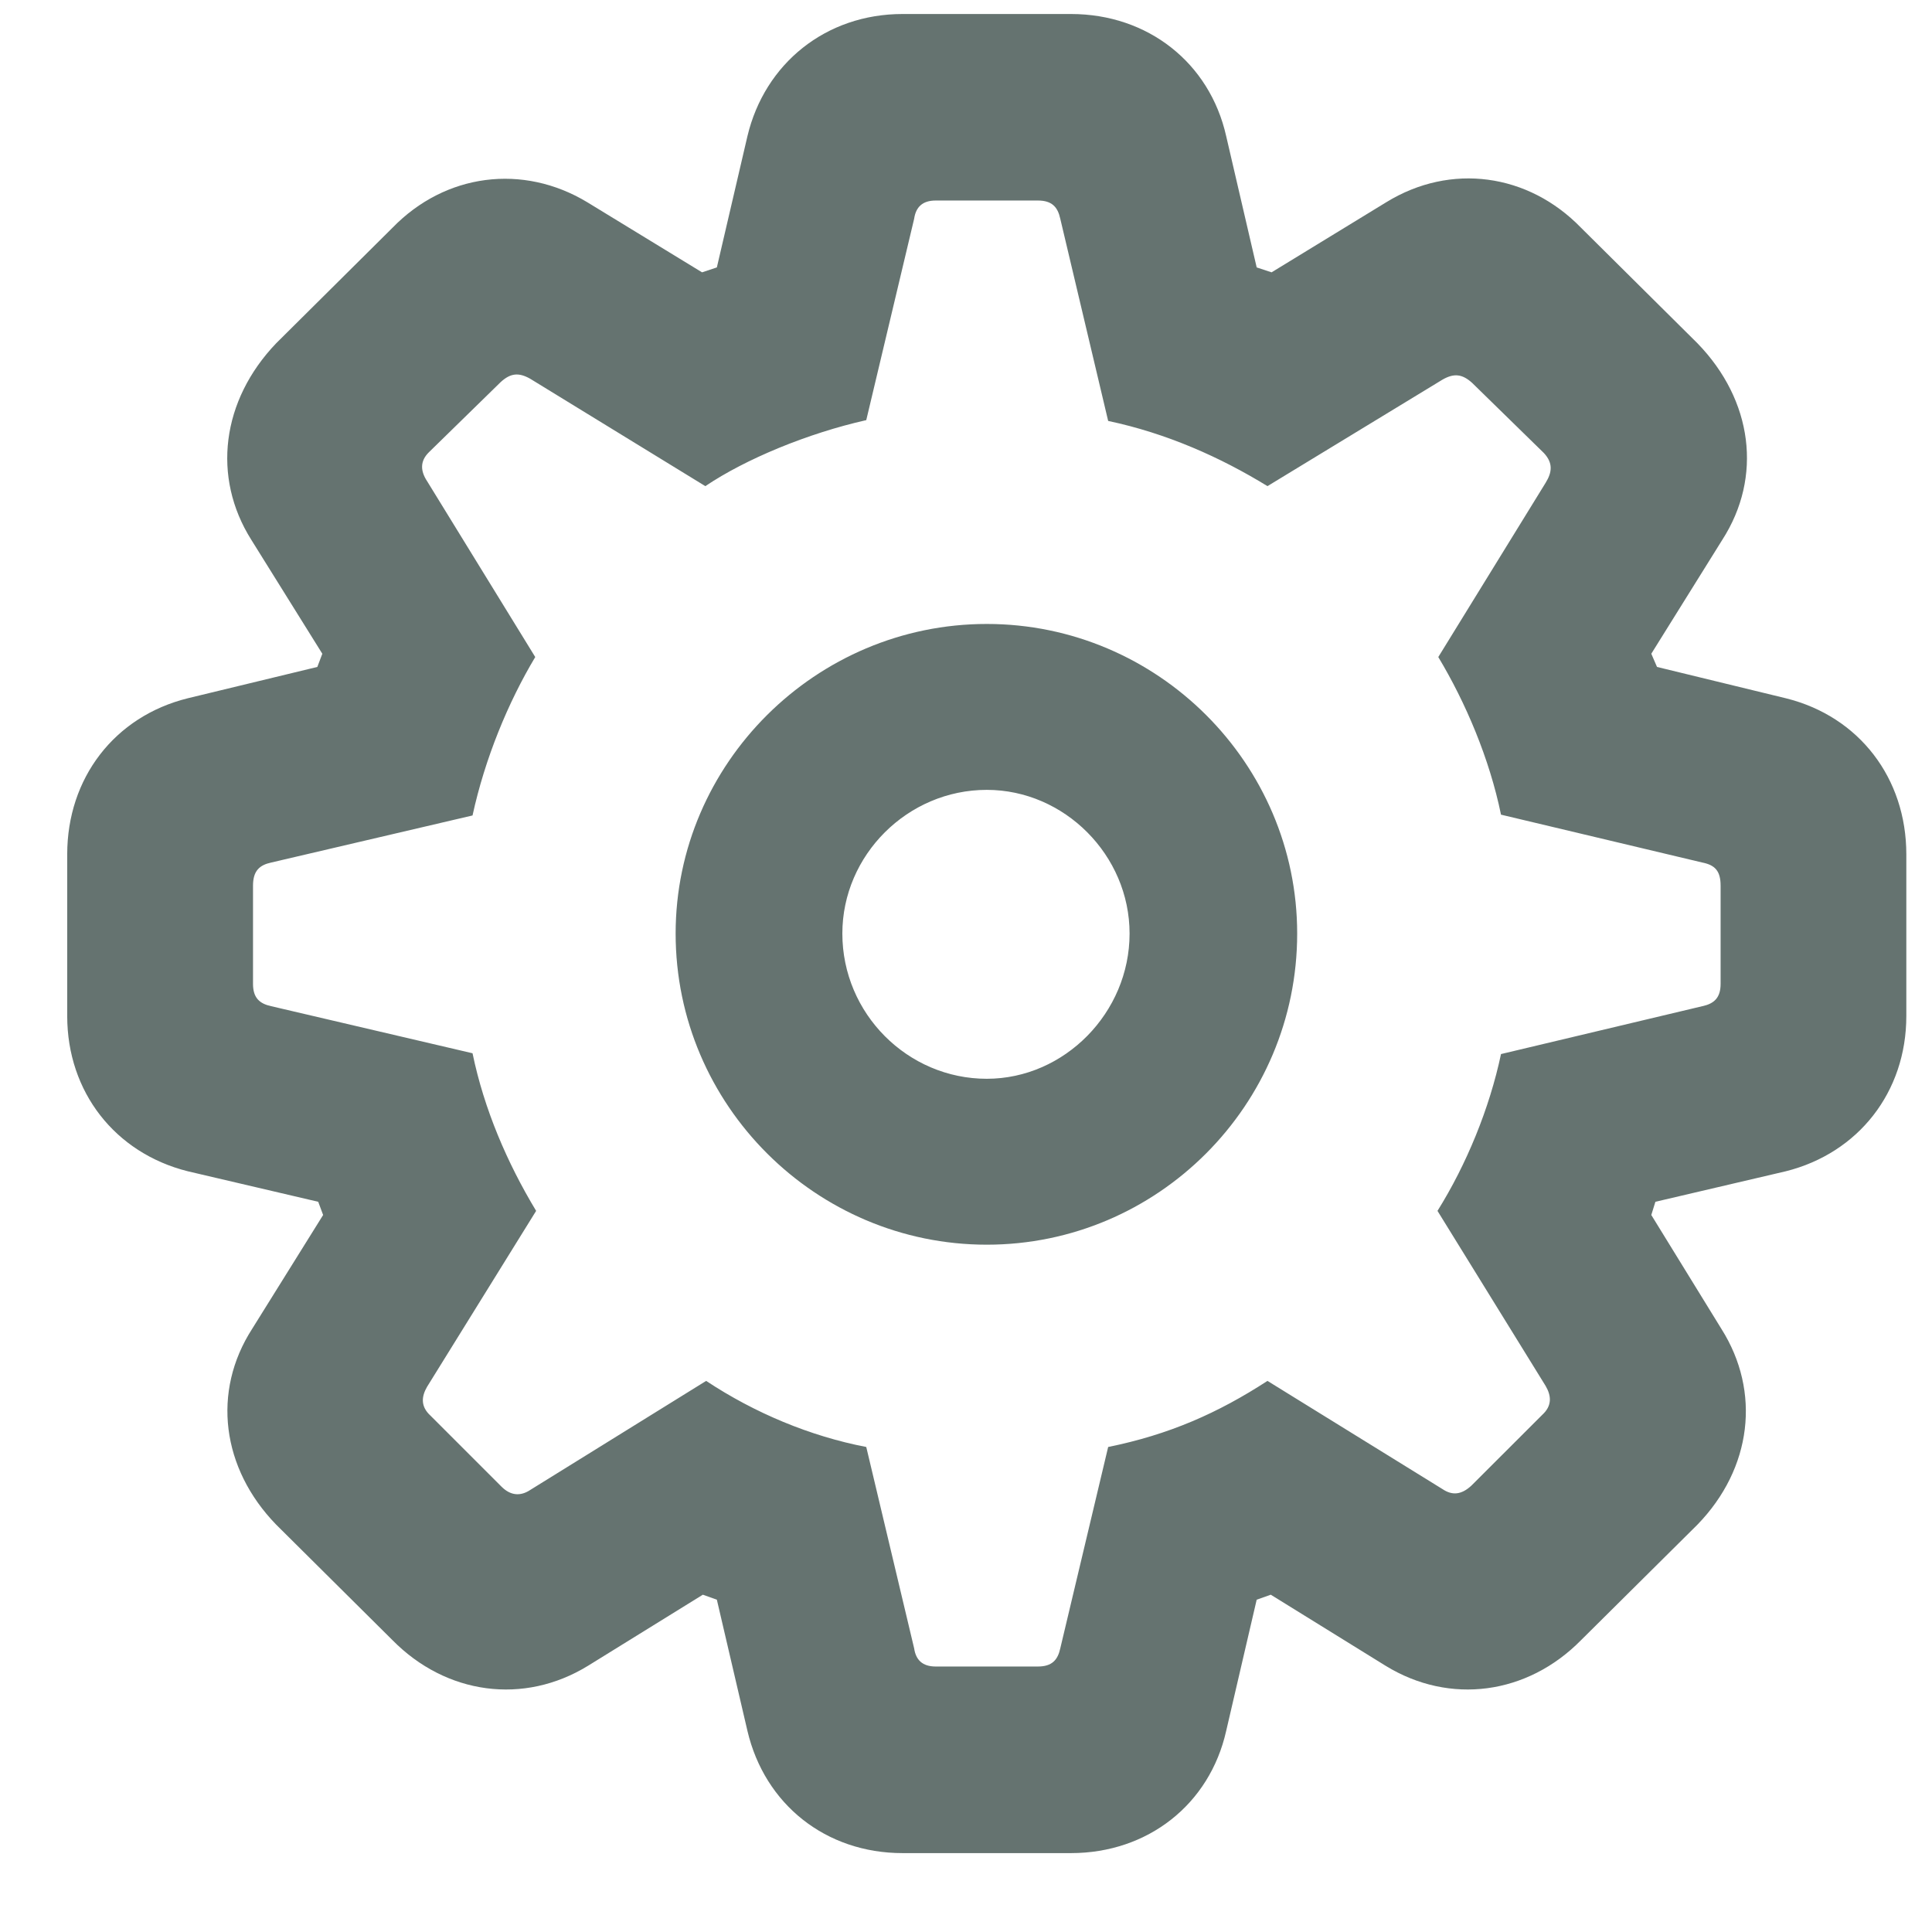
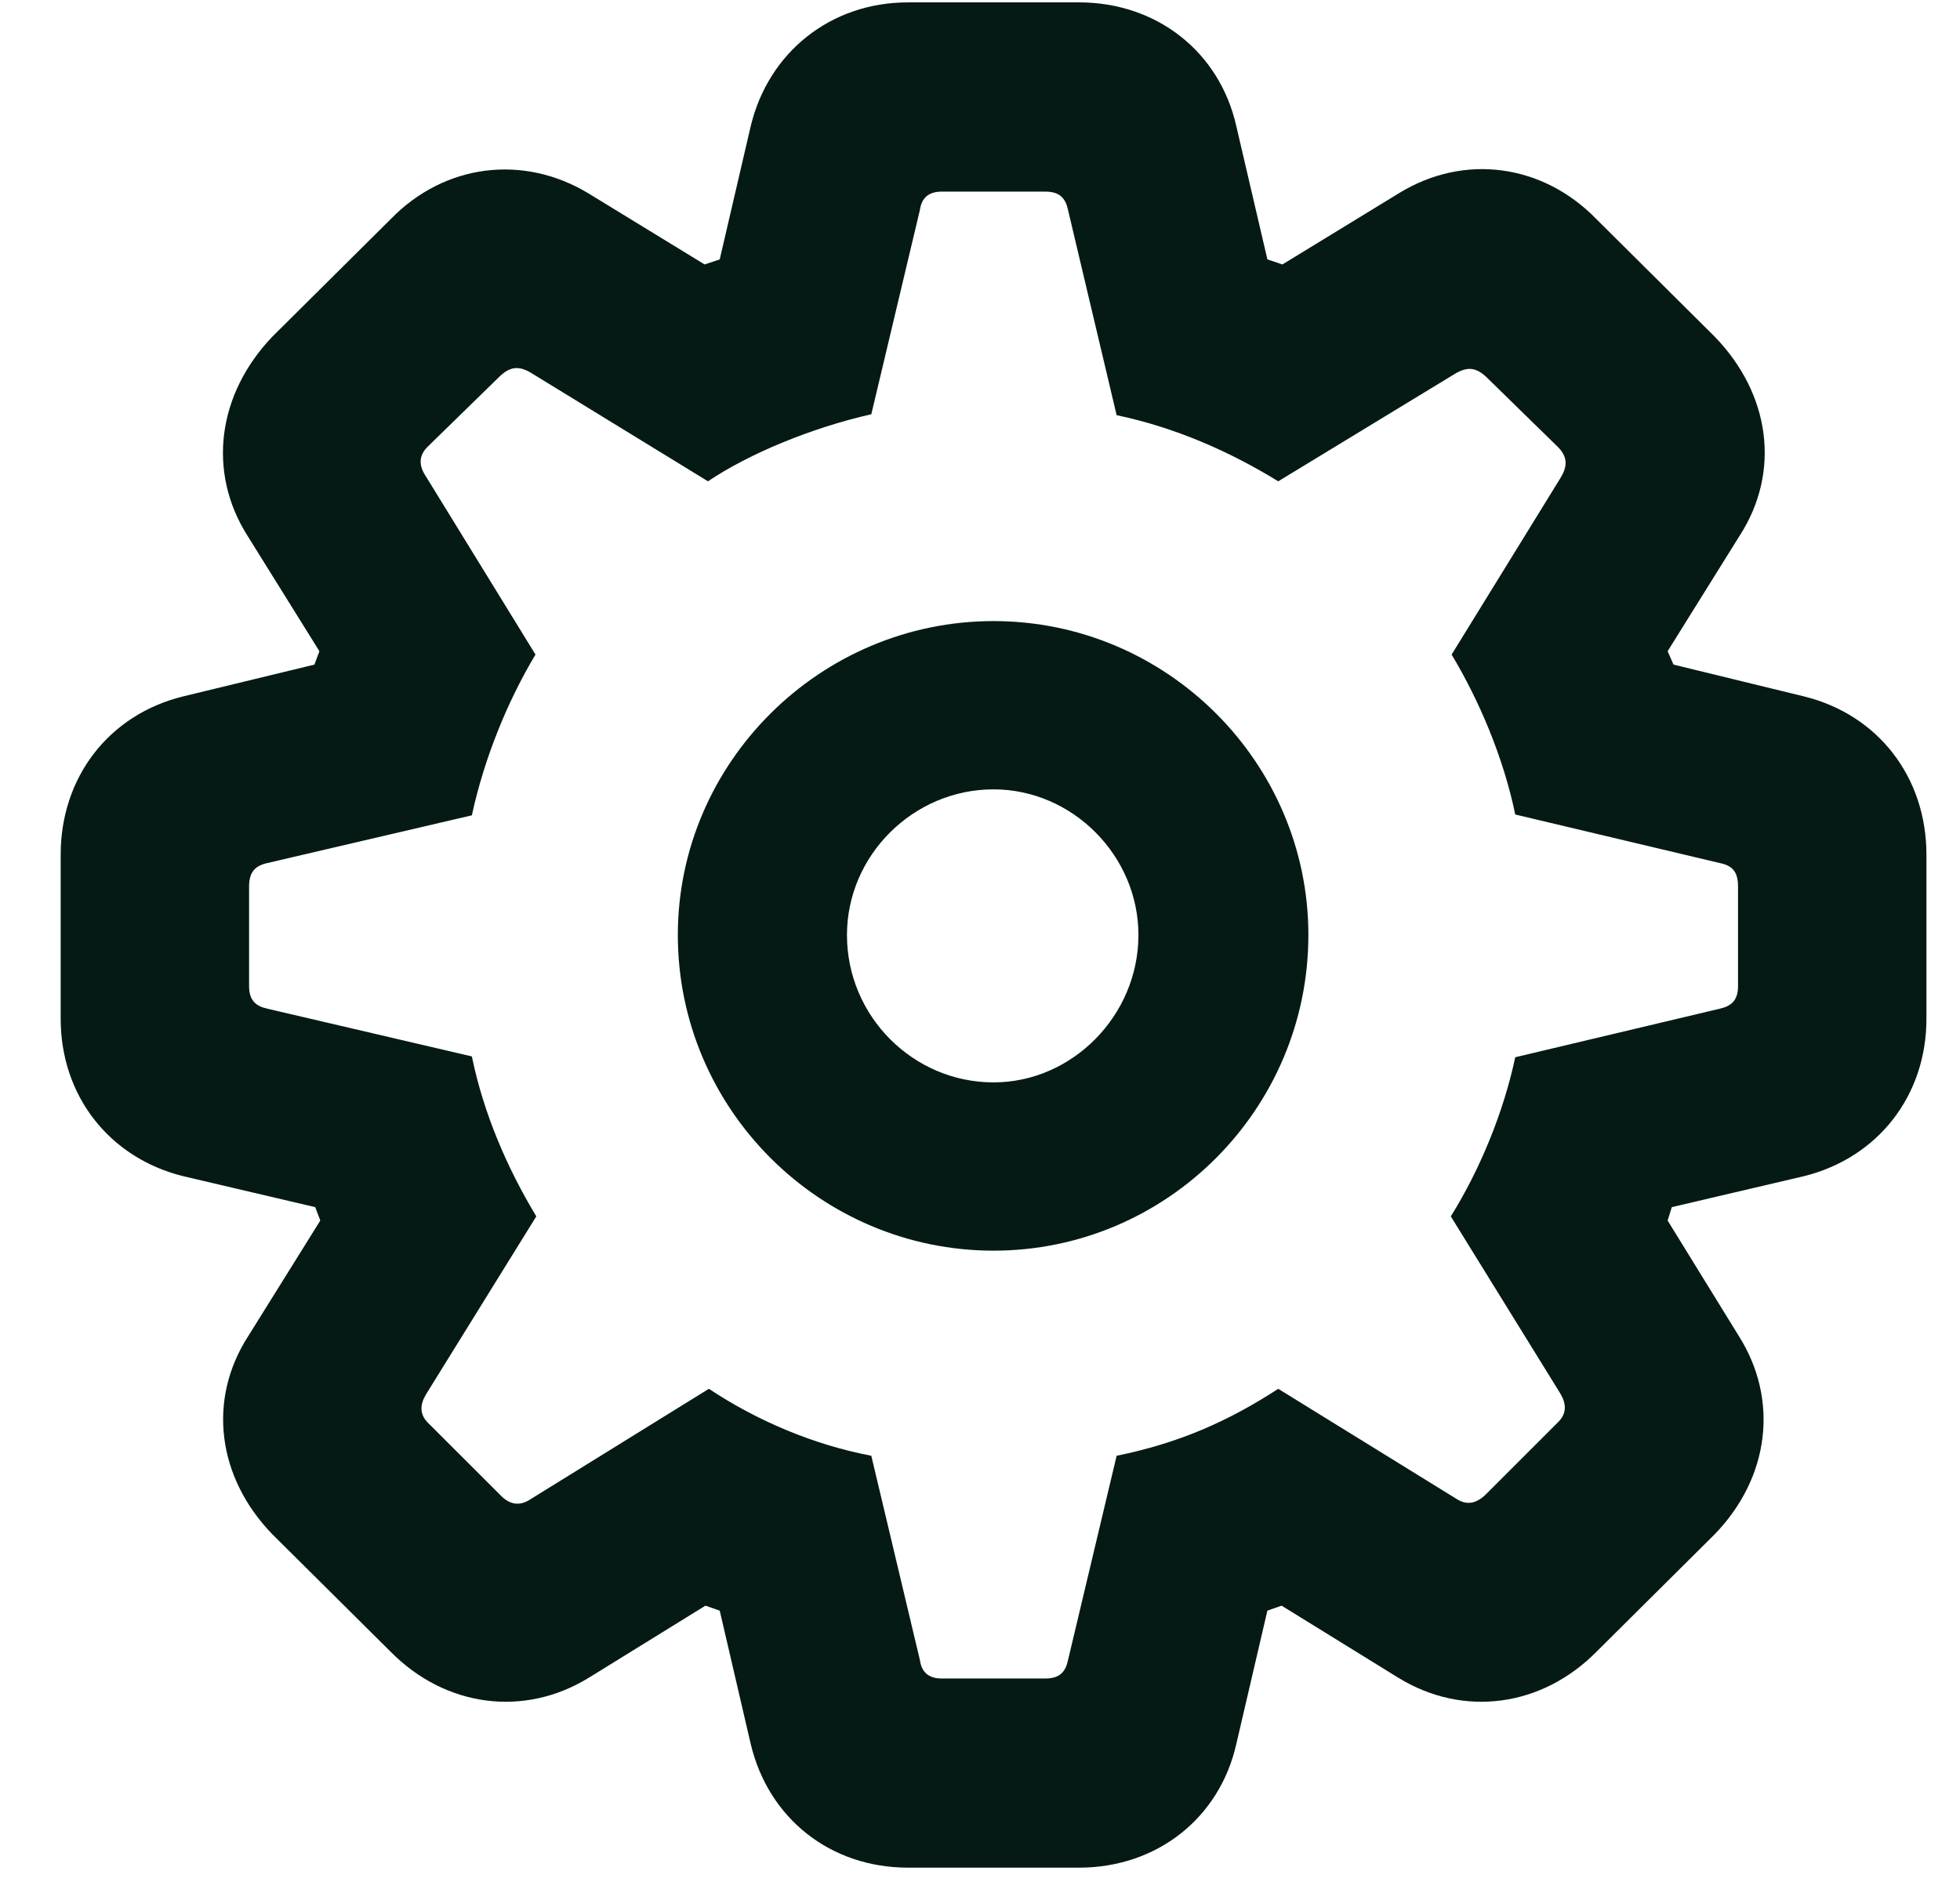
- <svg xmlns="http://www.w3.org/2000/svg" width="24" height="24" viewBox="0 0 24 24" fill="none">
-   <path opacity="0.7" d="M11.212 23.02H13.304C14.258 23.02 15.027 22.415 15.232 21.502L15.611 19.872L15.786 19.81L17.211 20.692C18.011 21.184 18.975 21.051 19.641 20.374L21.087 18.939C21.764 18.241 21.877 17.288 21.384 16.508L20.513 15.093L20.564 14.929L22.184 14.55C23.086 14.324 23.681 13.565 23.681 12.622V10.612C23.681 9.669 23.097 8.9 22.184 8.674L20.584 8.285L20.513 8.121L21.395 6.706C21.897 5.926 21.774 4.973 21.087 4.265L19.641 2.83C18.985 2.153 18.021 2.02 17.221 2.512L15.796 3.383L15.611 3.322L15.232 1.691C15.027 0.779 14.258 0.174 13.304 0.174H11.212C10.259 0.174 9.5 0.789 9.285 1.691L8.905 3.322L8.721 3.383L7.295 2.512C6.496 2.03 5.532 2.153 4.875 2.83L3.43 4.265C2.753 4.973 2.63 5.926 3.122 6.706L4.004 8.121L3.942 8.285L2.333 8.674C1.42 8.9 0.835 9.669 0.835 10.612V12.622C0.835 13.565 1.43 14.324 2.333 14.55L3.953 14.929L4.014 15.093L3.132 16.508C2.63 17.288 2.753 18.241 3.43 18.939L4.875 20.374C5.542 21.051 6.506 21.184 7.306 20.692L8.731 19.81L8.905 19.872L9.285 21.502C9.5 22.415 10.259 23.02 11.212 23.02ZM11.623 20.702C11.459 20.702 11.377 20.62 11.356 20.477L10.761 17.975C10.064 17.841 9.377 17.554 8.772 17.154L6.588 18.508C6.465 18.59 6.342 18.58 6.229 18.467L5.347 17.585C5.224 17.472 5.234 17.349 5.306 17.226L6.66 15.042C6.301 14.447 6.014 13.781 5.87 13.084L3.368 12.499C3.225 12.468 3.143 12.396 3.143 12.222V11.002C3.143 10.817 3.225 10.746 3.368 10.715L5.87 10.13C6.024 9.423 6.311 8.726 6.649 8.162L5.306 5.978C5.224 5.854 5.214 5.731 5.327 5.619L6.219 4.747C6.342 4.634 6.444 4.624 6.588 4.706L8.762 6.039C9.264 5.701 10.033 5.383 10.761 5.219L11.356 2.717C11.377 2.573 11.459 2.491 11.623 2.491H12.894C13.068 2.491 13.14 2.573 13.171 2.717L13.766 5.229C14.494 5.383 15.16 5.68 15.745 6.039L17.919 4.716C18.062 4.634 18.165 4.645 18.288 4.757L19.18 5.629C19.293 5.752 19.282 5.865 19.2 5.998L17.867 8.162C18.206 8.726 18.503 9.423 18.646 10.12L21.148 10.715C21.302 10.746 21.374 10.817 21.374 11.002V12.222C21.374 12.396 21.292 12.468 21.148 12.499L18.646 13.094C18.503 13.771 18.216 14.468 17.857 15.042L19.2 17.216C19.272 17.339 19.282 17.462 19.159 17.575L18.277 18.456C18.154 18.569 18.041 18.58 17.919 18.498L15.745 17.154C15.129 17.554 14.524 17.821 13.766 17.975L13.171 20.477C13.14 20.62 13.068 20.702 12.894 20.702H11.623ZM12.258 15.462C14.381 15.462 16.114 13.729 16.114 11.597C16.114 9.484 14.381 7.751 12.258 7.751C10.136 7.751 8.393 9.484 8.393 11.597C8.393 13.729 10.136 15.462 12.258 15.462ZM12.258 13.401C11.274 13.401 10.464 12.591 10.464 11.597C10.464 10.623 11.274 9.812 12.258 9.812C13.222 9.812 14.032 10.623 14.032 11.597C14.032 12.581 13.222 13.401 12.258 13.401Z" fill="#233833" />
+ <svg xmlns="http://www.w3.org/2000/svg" width="24" height="23" viewBox="0 0 24 23" fill="none">
+   <path d="M11.12 22.875H13.212C14.165 22.875 14.934 22.27 15.139 21.358L15.519 19.727L15.693 19.666L17.119 20.547C17.918 21.04 18.882 20.906 19.549 20.23L20.994 18.794C21.671 18.097 21.784 17.143 21.292 16.364L20.42 14.949L20.471 14.785L22.092 14.405C22.994 14.18 23.589 13.421 23.589 12.478V10.468C23.589 9.525 23.004 8.756 22.092 8.53L20.492 8.14L20.42 7.976L21.302 6.561C21.805 5.782 21.681 4.828 20.994 4.121L19.549 2.685C18.892 2.008 17.928 1.875 17.129 2.367L15.703 3.239L15.519 3.177L15.139 1.547C14.934 0.634 14.165 0.029 13.212 0.029H11.12C10.166 0.029 9.408 0.645 9.192 1.547L8.813 3.177L8.628 3.239L7.203 2.367C6.403 1.885 5.439 2.008 4.783 2.685L3.337 4.121C2.66 4.828 2.537 5.782 3.03 6.561L3.911 7.976L3.85 8.14L2.24 8.53C1.327 8.756 0.743 9.525 0.743 10.468V12.478C0.743 13.421 1.338 14.18 2.24 14.405L3.86 14.785L3.922 14.949L3.04 16.364C2.537 17.143 2.66 18.097 3.337 18.794L4.783 20.23C5.45 20.906 6.413 21.04 7.213 20.547L8.638 19.666L8.813 19.727L9.192 21.358C9.408 22.27 10.166 22.875 11.12 22.875ZM11.53 20.558C11.366 20.558 11.284 20.476 11.264 20.332L10.669 17.83C9.972 17.697 9.284 17.41 8.68 17.01L6.495 18.363C6.372 18.445 6.249 18.435 6.137 18.322L5.255 17.441C5.132 17.328 5.142 17.205 5.214 17.082L6.567 14.898C6.208 14.303 5.921 13.636 5.778 12.939L3.276 12.355C3.132 12.324 3.05 12.252 3.05 12.078V10.858C3.05 10.673 3.132 10.601 3.276 10.57L5.778 9.986C5.931 9.278 6.219 8.581 6.557 8.017L5.214 5.833C5.132 5.71 5.121 5.587 5.234 5.474L6.126 4.603C6.249 4.49 6.352 4.48 6.495 4.562L8.669 5.895C9.172 5.556 9.941 5.238 10.669 5.074L11.264 2.572C11.284 2.429 11.366 2.347 11.53 2.347H12.802C12.976 2.347 13.048 2.429 13.078 2.572L13.673 5.085C14.401 5.238 15.068 5.536 15.652 5.895L17.826 4.572C17.97 4.49 18.072 4.5 18.195 4.613L19.087 5.485C19.2 5.608 19.19 5.72 19.108 5.854L17.775 8.017C18.113 8.581 18.41 9.278 18.554 9.976L21.056 10.57C21.21 10.601 21.282 10.673 21.282 10.858V12.078C21.282 12.252 21.2 12.324 21.056 12.355L18.554 12.949C18.41 13.626 18.123 14.323 17.765 14.898L19.108 17.071C19.18 17.195 19.19 17.317 19.067 17.43L18.185 18.312C18.062 18.425 17.949 18.435 17.826 18.353L15.652 17.01C15.037 17.41 14.432 17.676 13.673 17.83L13.078 20.332C13.048 20.476 12.976 20.558 12.802 20.558H11.53ZM12.166 15.318C14.288 15.318 16.021 13.585 16.021 11.452C16.021 9.34 14.288 7.607 12.166 7.607C10.043 7.607 8.3 9.34 8.3 11.452C8.3 13.585 10.043 15.318 12.166 15.318ZM12.166 13.257C11.181 13.257 10.371 12.447 10.371 11.452C10.371 10.478 11.181 9.668 12.166 9.668C13.13 9.668 13.94 10.478 13.94 11.452C13.94 12.437 13.13 13.257 12.166 13.257Z" fill="#051A15" />
</svg>
